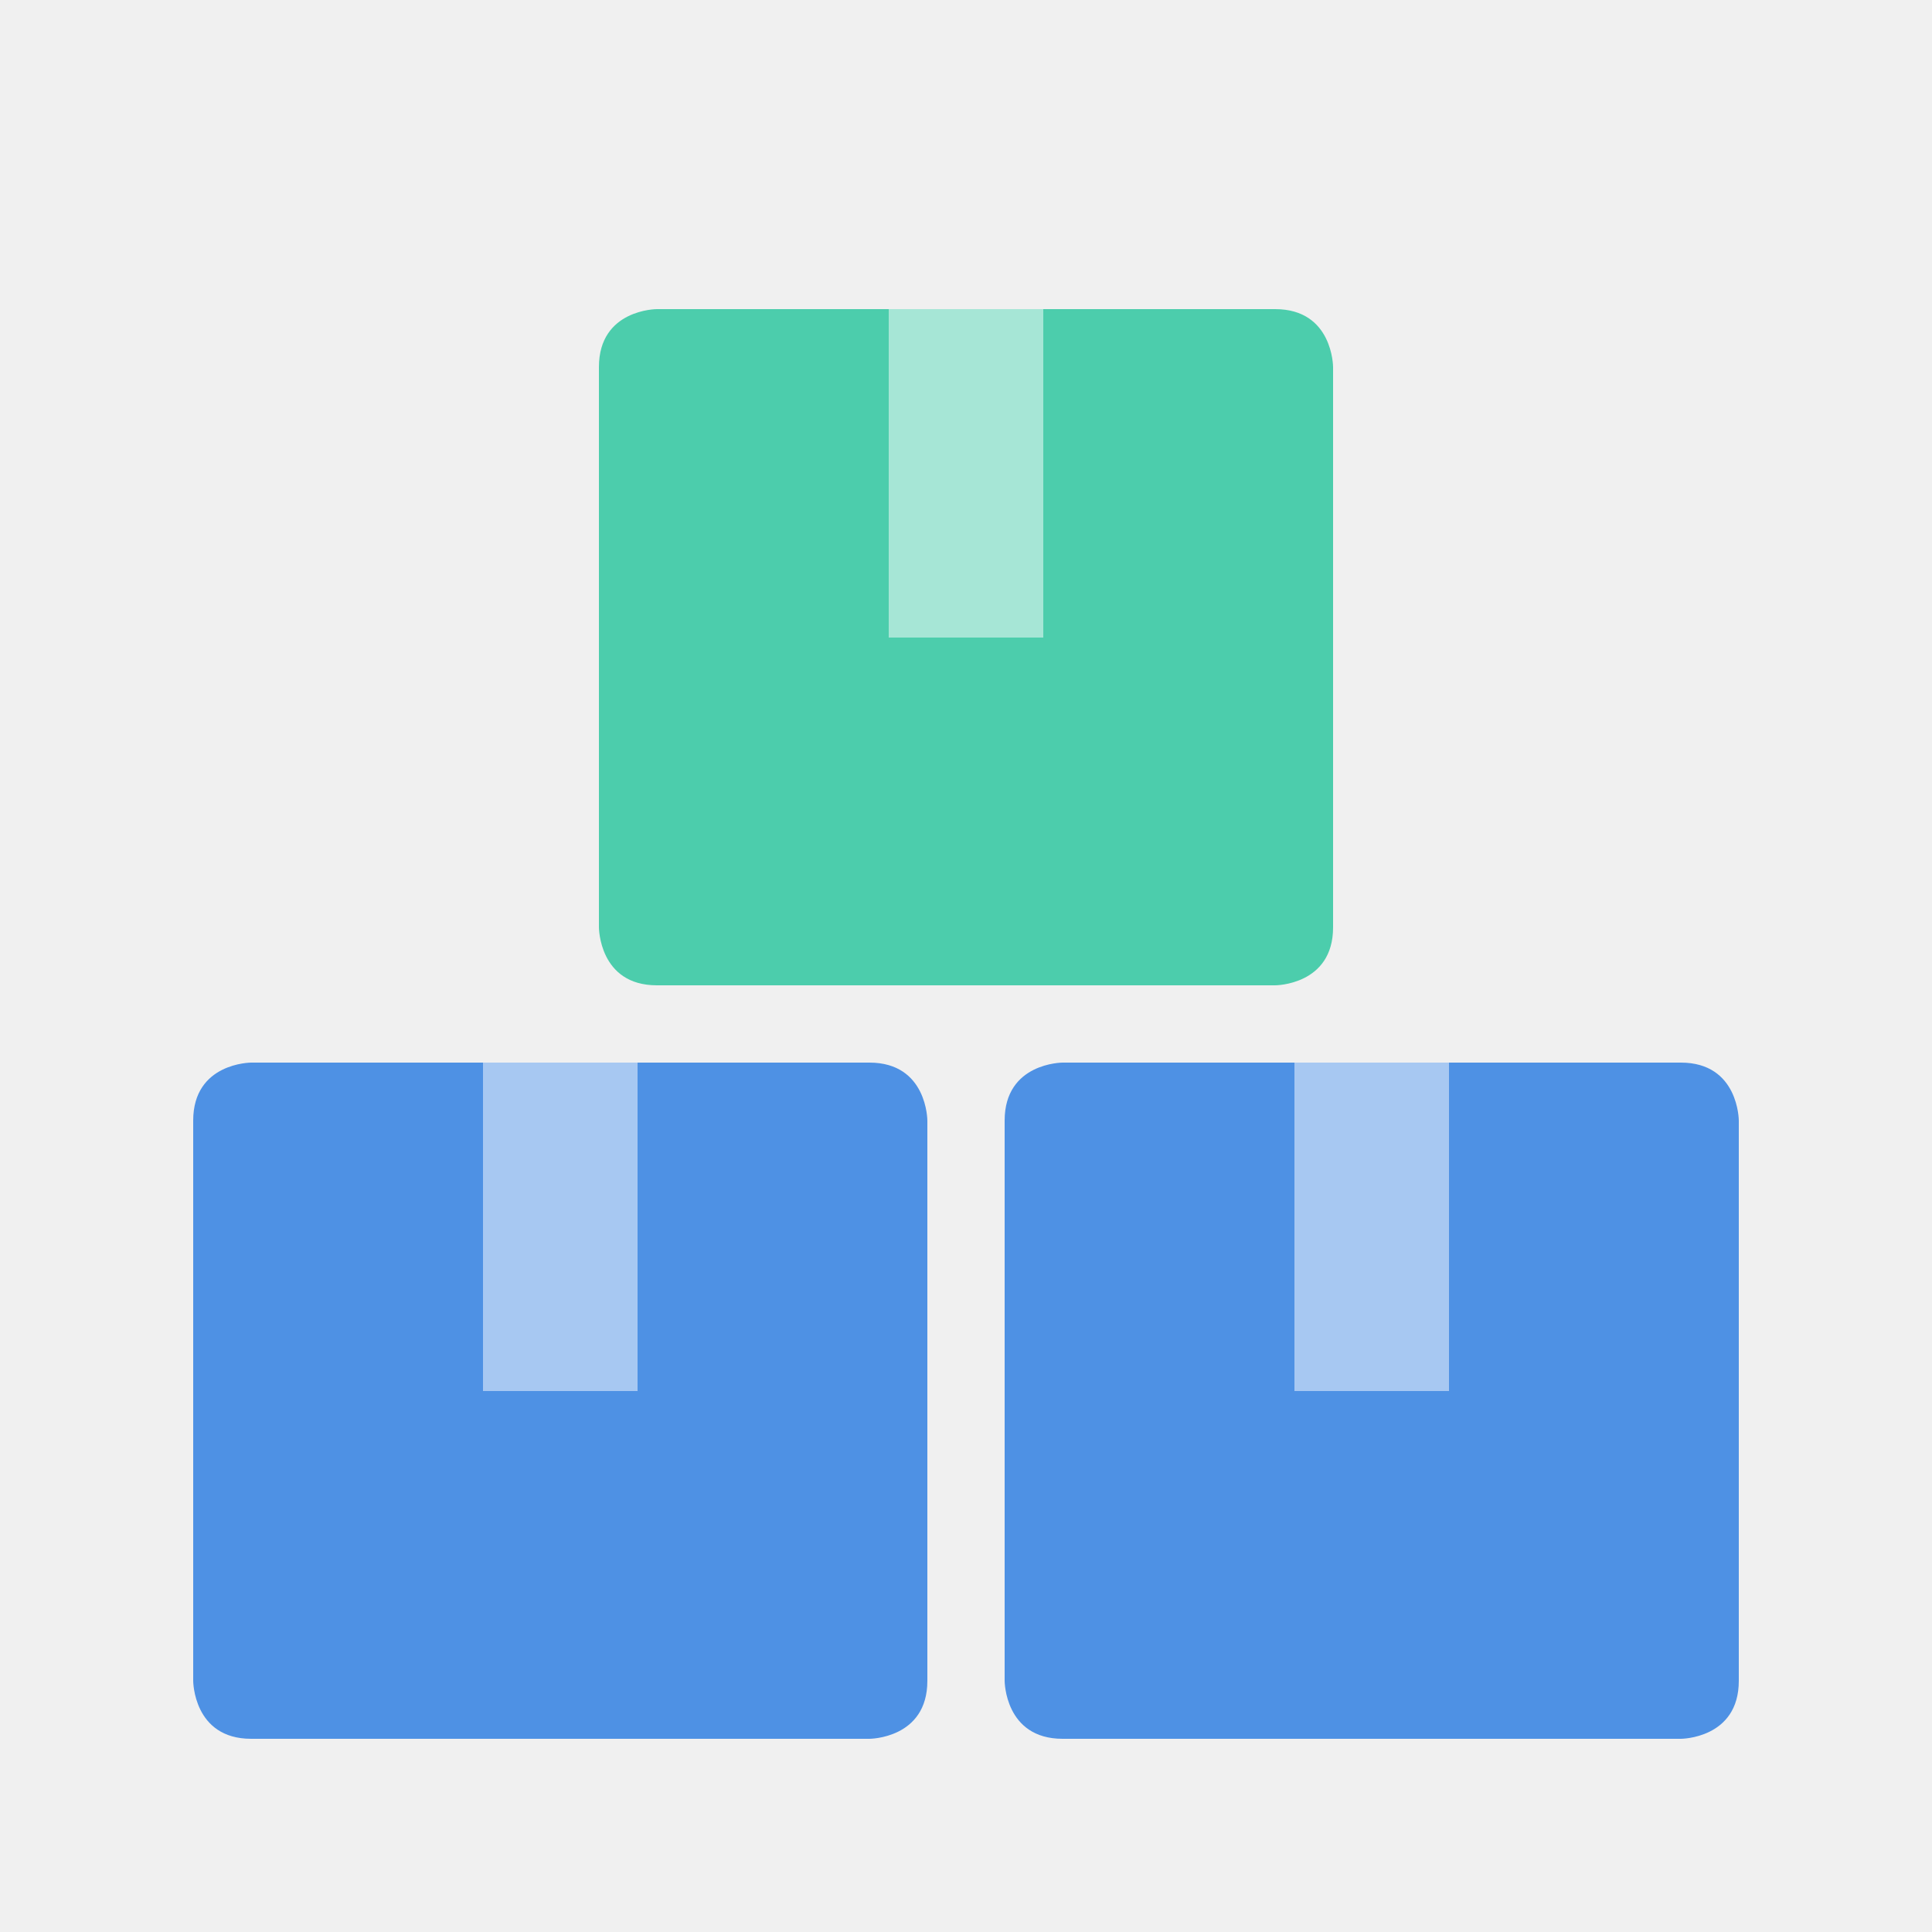
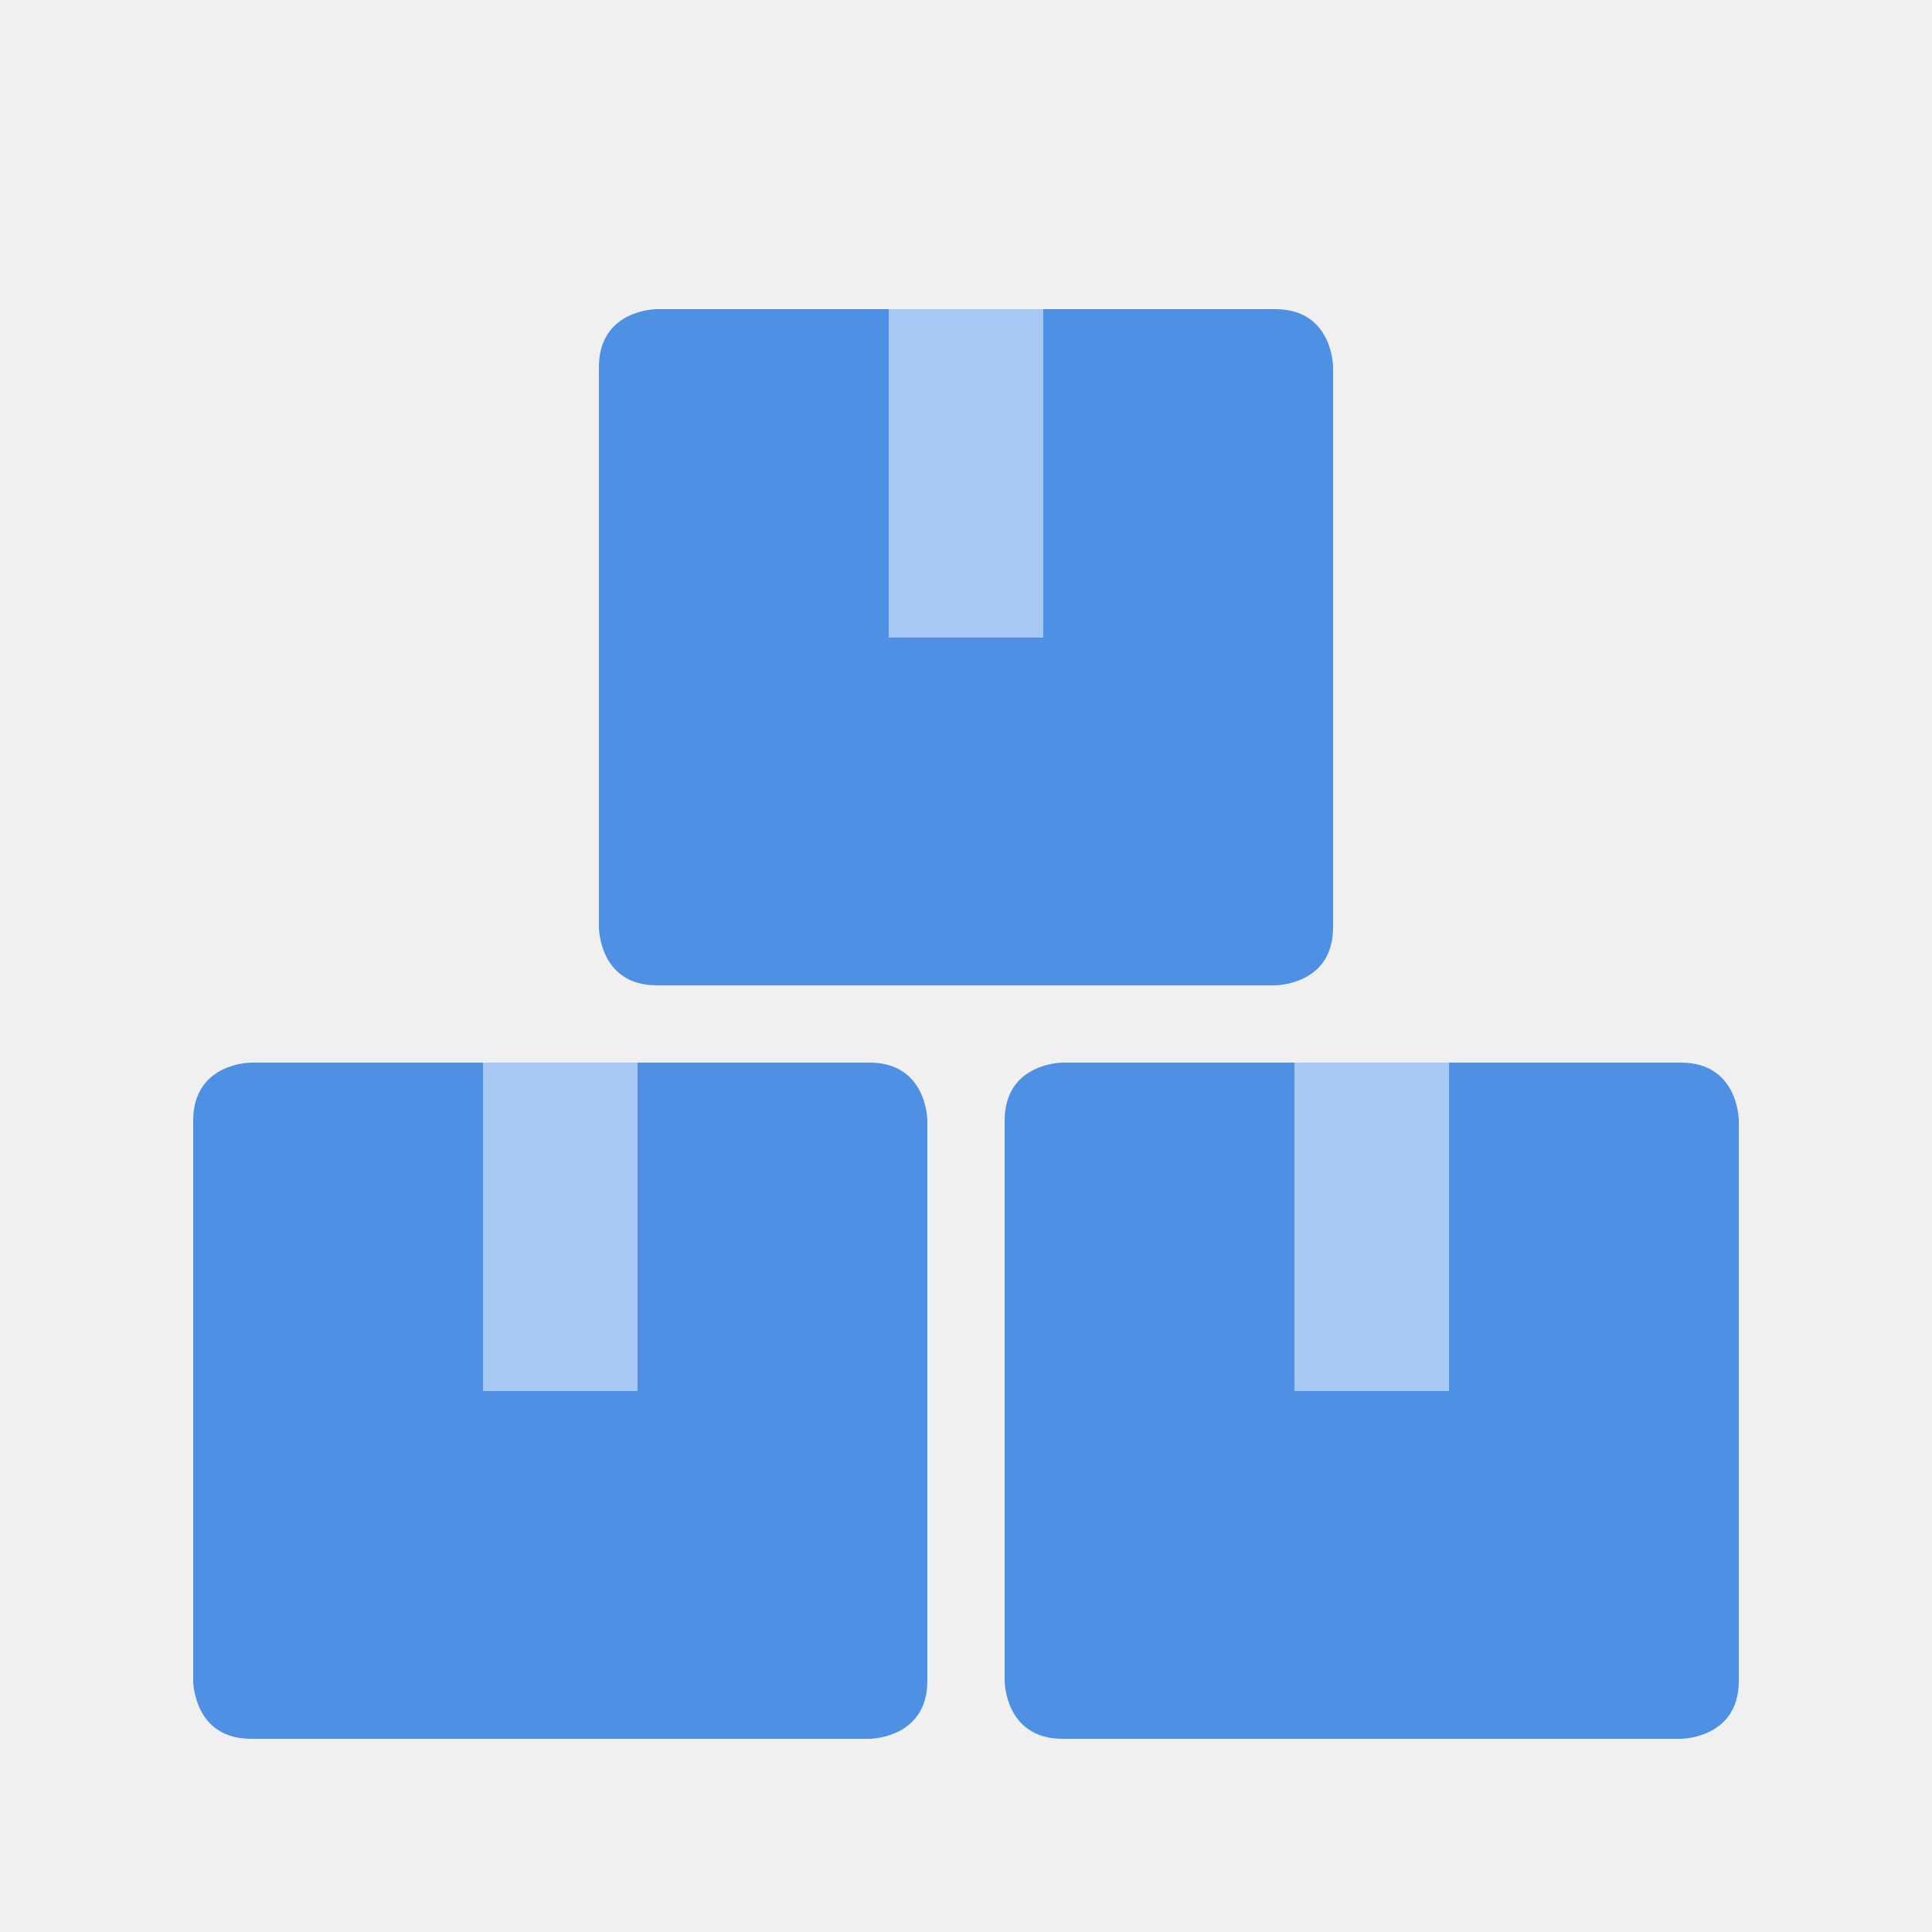
<svg xmlns="http://www.w3.org/2000/svg" width="100" height="100" viewBox="0 0 100 100" version="1.1" id="svg830">
  <defs id="defs824" />
  <path style="fill:#4e91e4" d="m 10,87 c 0,0 0,3 3,3 h 32 c 0,0 3,0 3,-3 V 58 c 0,0 0,-3 -3,-3 H 13 c 0,0 -3,0 -3,3 z" id="path1049" />
  <path style="opacity:0.5;fill:#ffffff" d="m 25,55 v 17 h 8 V 55 Z" id="path1051" />
  <path id="path1053" d="m 52,87 c 0,0 0,3 3,3 h 32 c 0,0 3,0 3,-3 V 58 c 0,0 0,-3 -3,-3 H 55 c 0,0 -3,0 -3,3 z" style="fill:#4e91e4" />
  <path id="path1055" d="m 67,55 v 17 h 8 V 55 Z" style="opacity:0.5;fill:#ffffff" />
-   <path style="fill:#4ccdac" d="m 31,48 c 0,0 0,3 3,3 h 32 c 0,0 3,0 3,-3 V 19 c 0,0 0,-3 -3,-3 H 34 c 0,0 -3,0 -3,3 z" id="path1057" />
+   <path style="fill:#4e91e4" d="m 31,48 c 0,0 0,3 3,3 h 32 c 0,0 3,0 3,-3 V 19 c 0,0 0,-3 -3,-3 H 34 c 0,0 -3,0 -3,3 z" id="path1057" />
  <path style="opacity:0.5;fill:#ffffff" d="m 46,16 v 17 h 8 V 16 Z" id="path1059" />
</svg>
